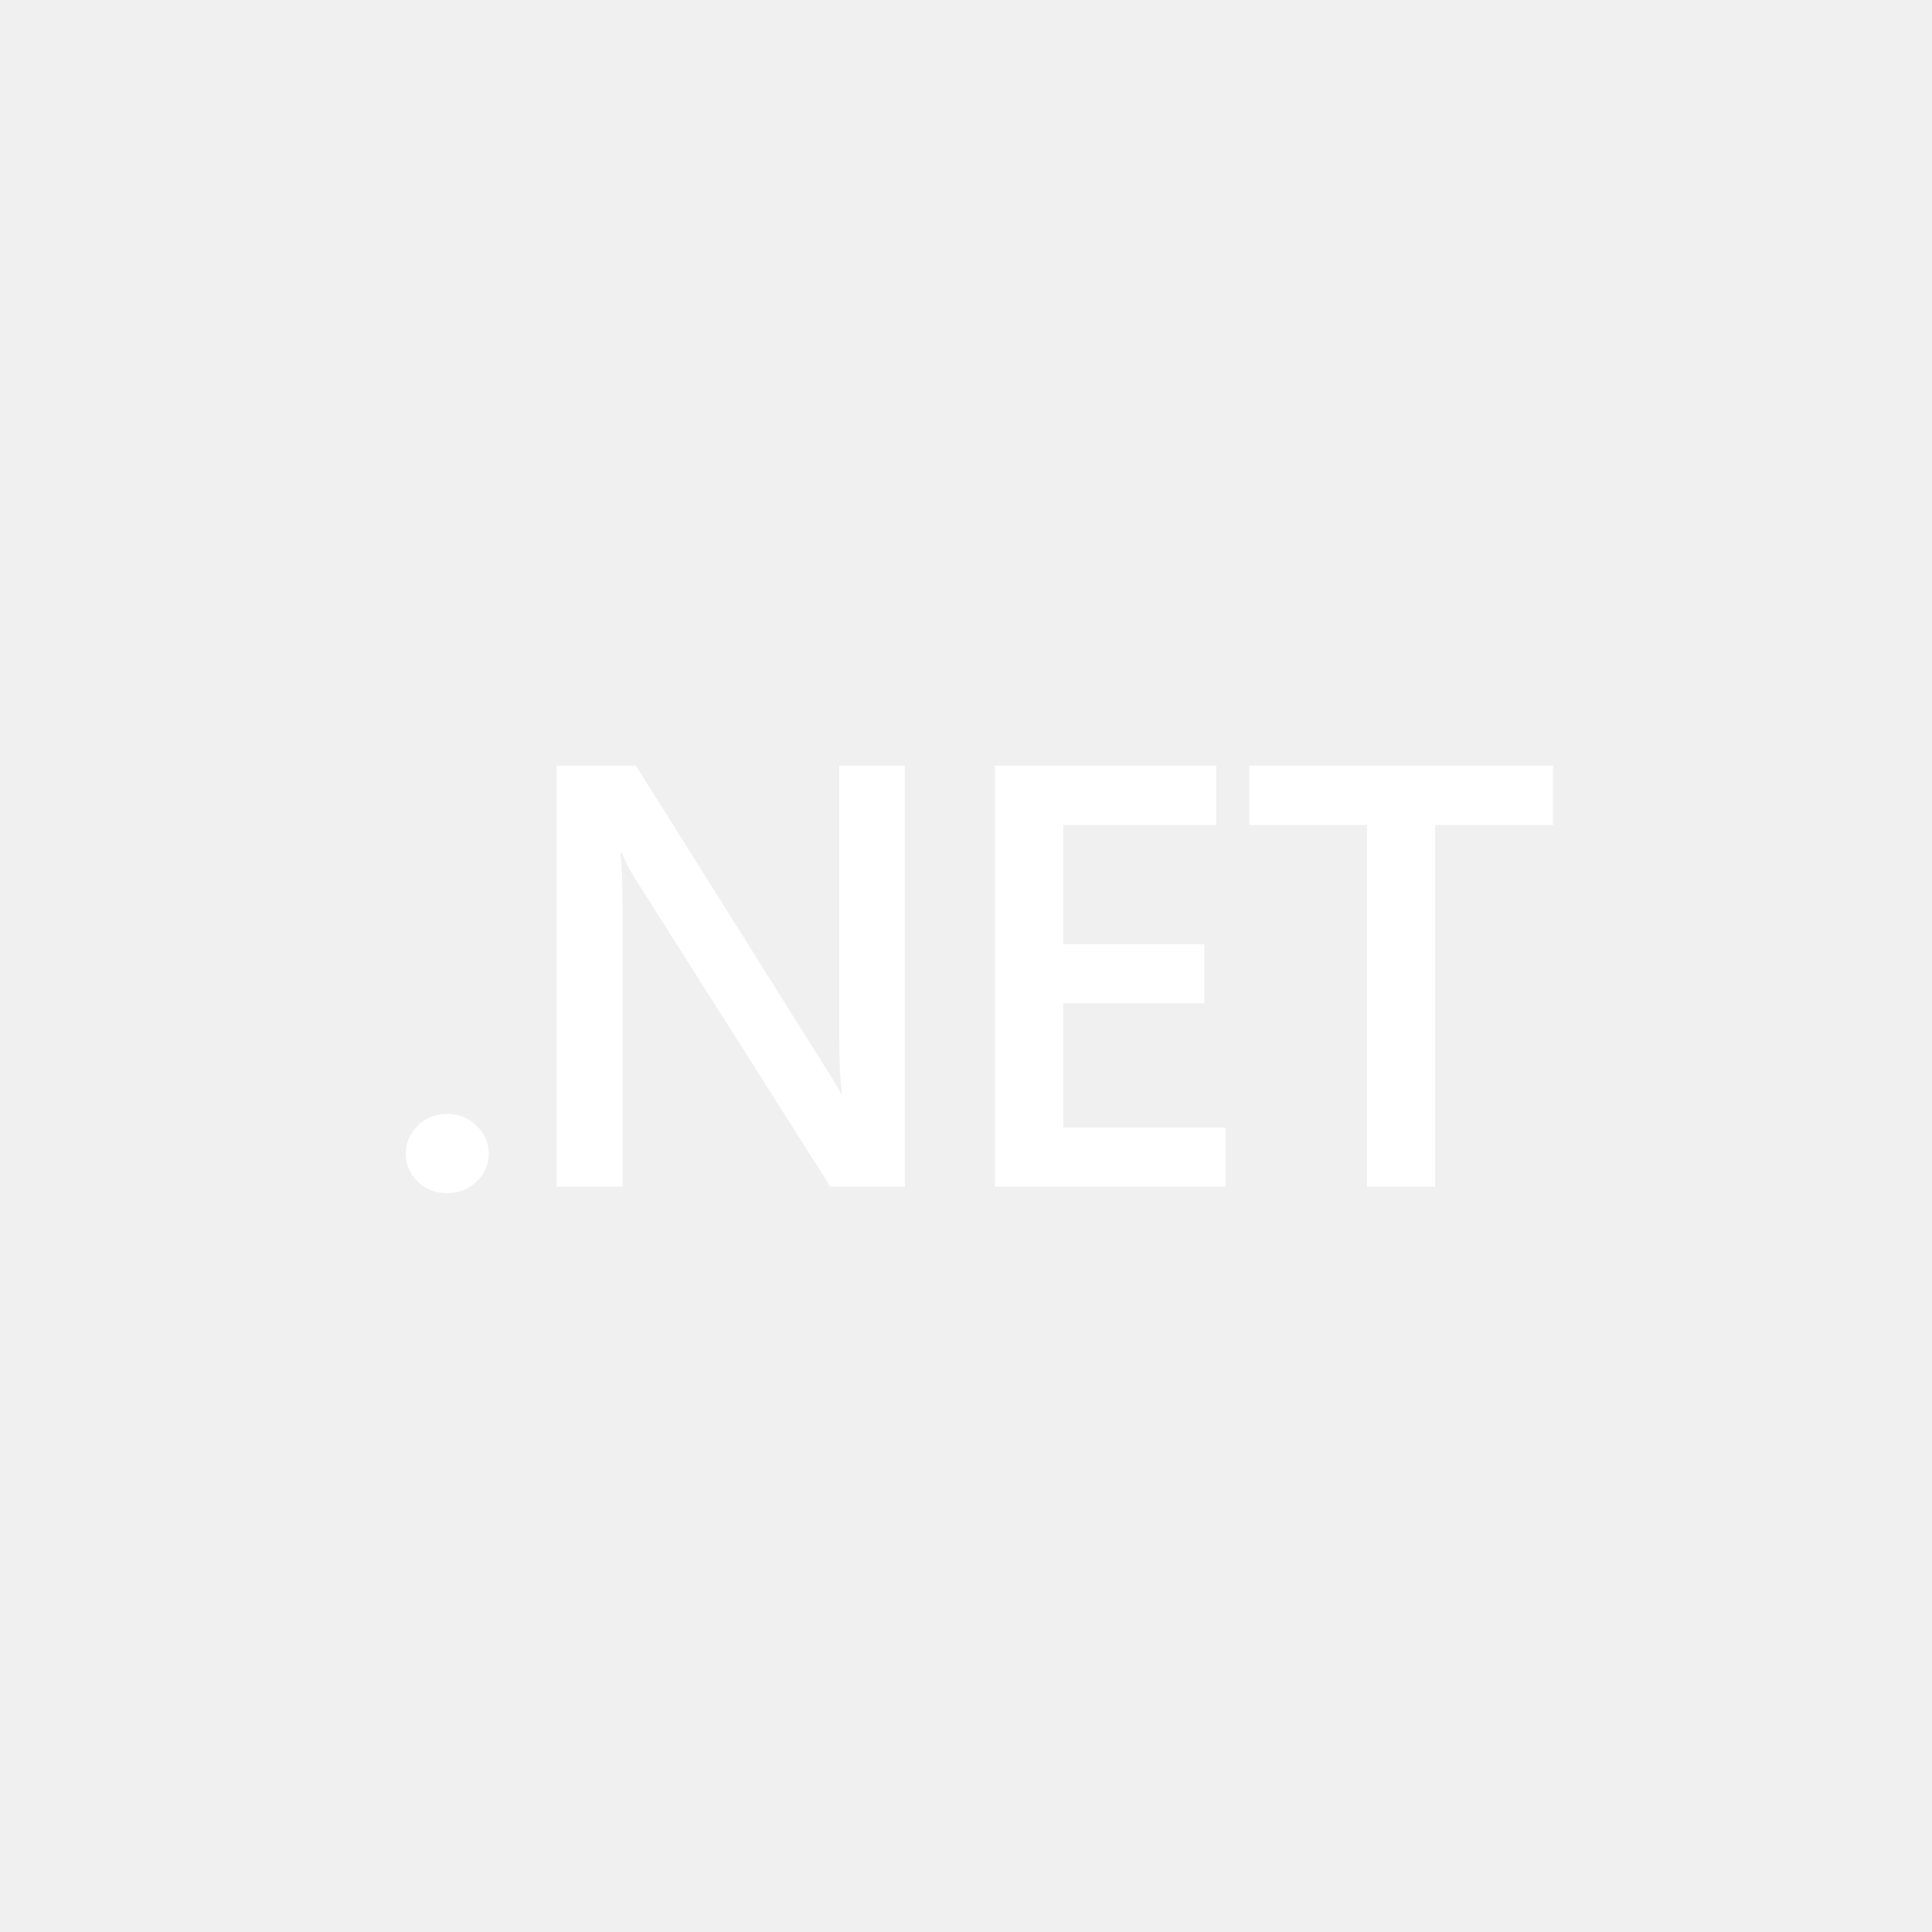
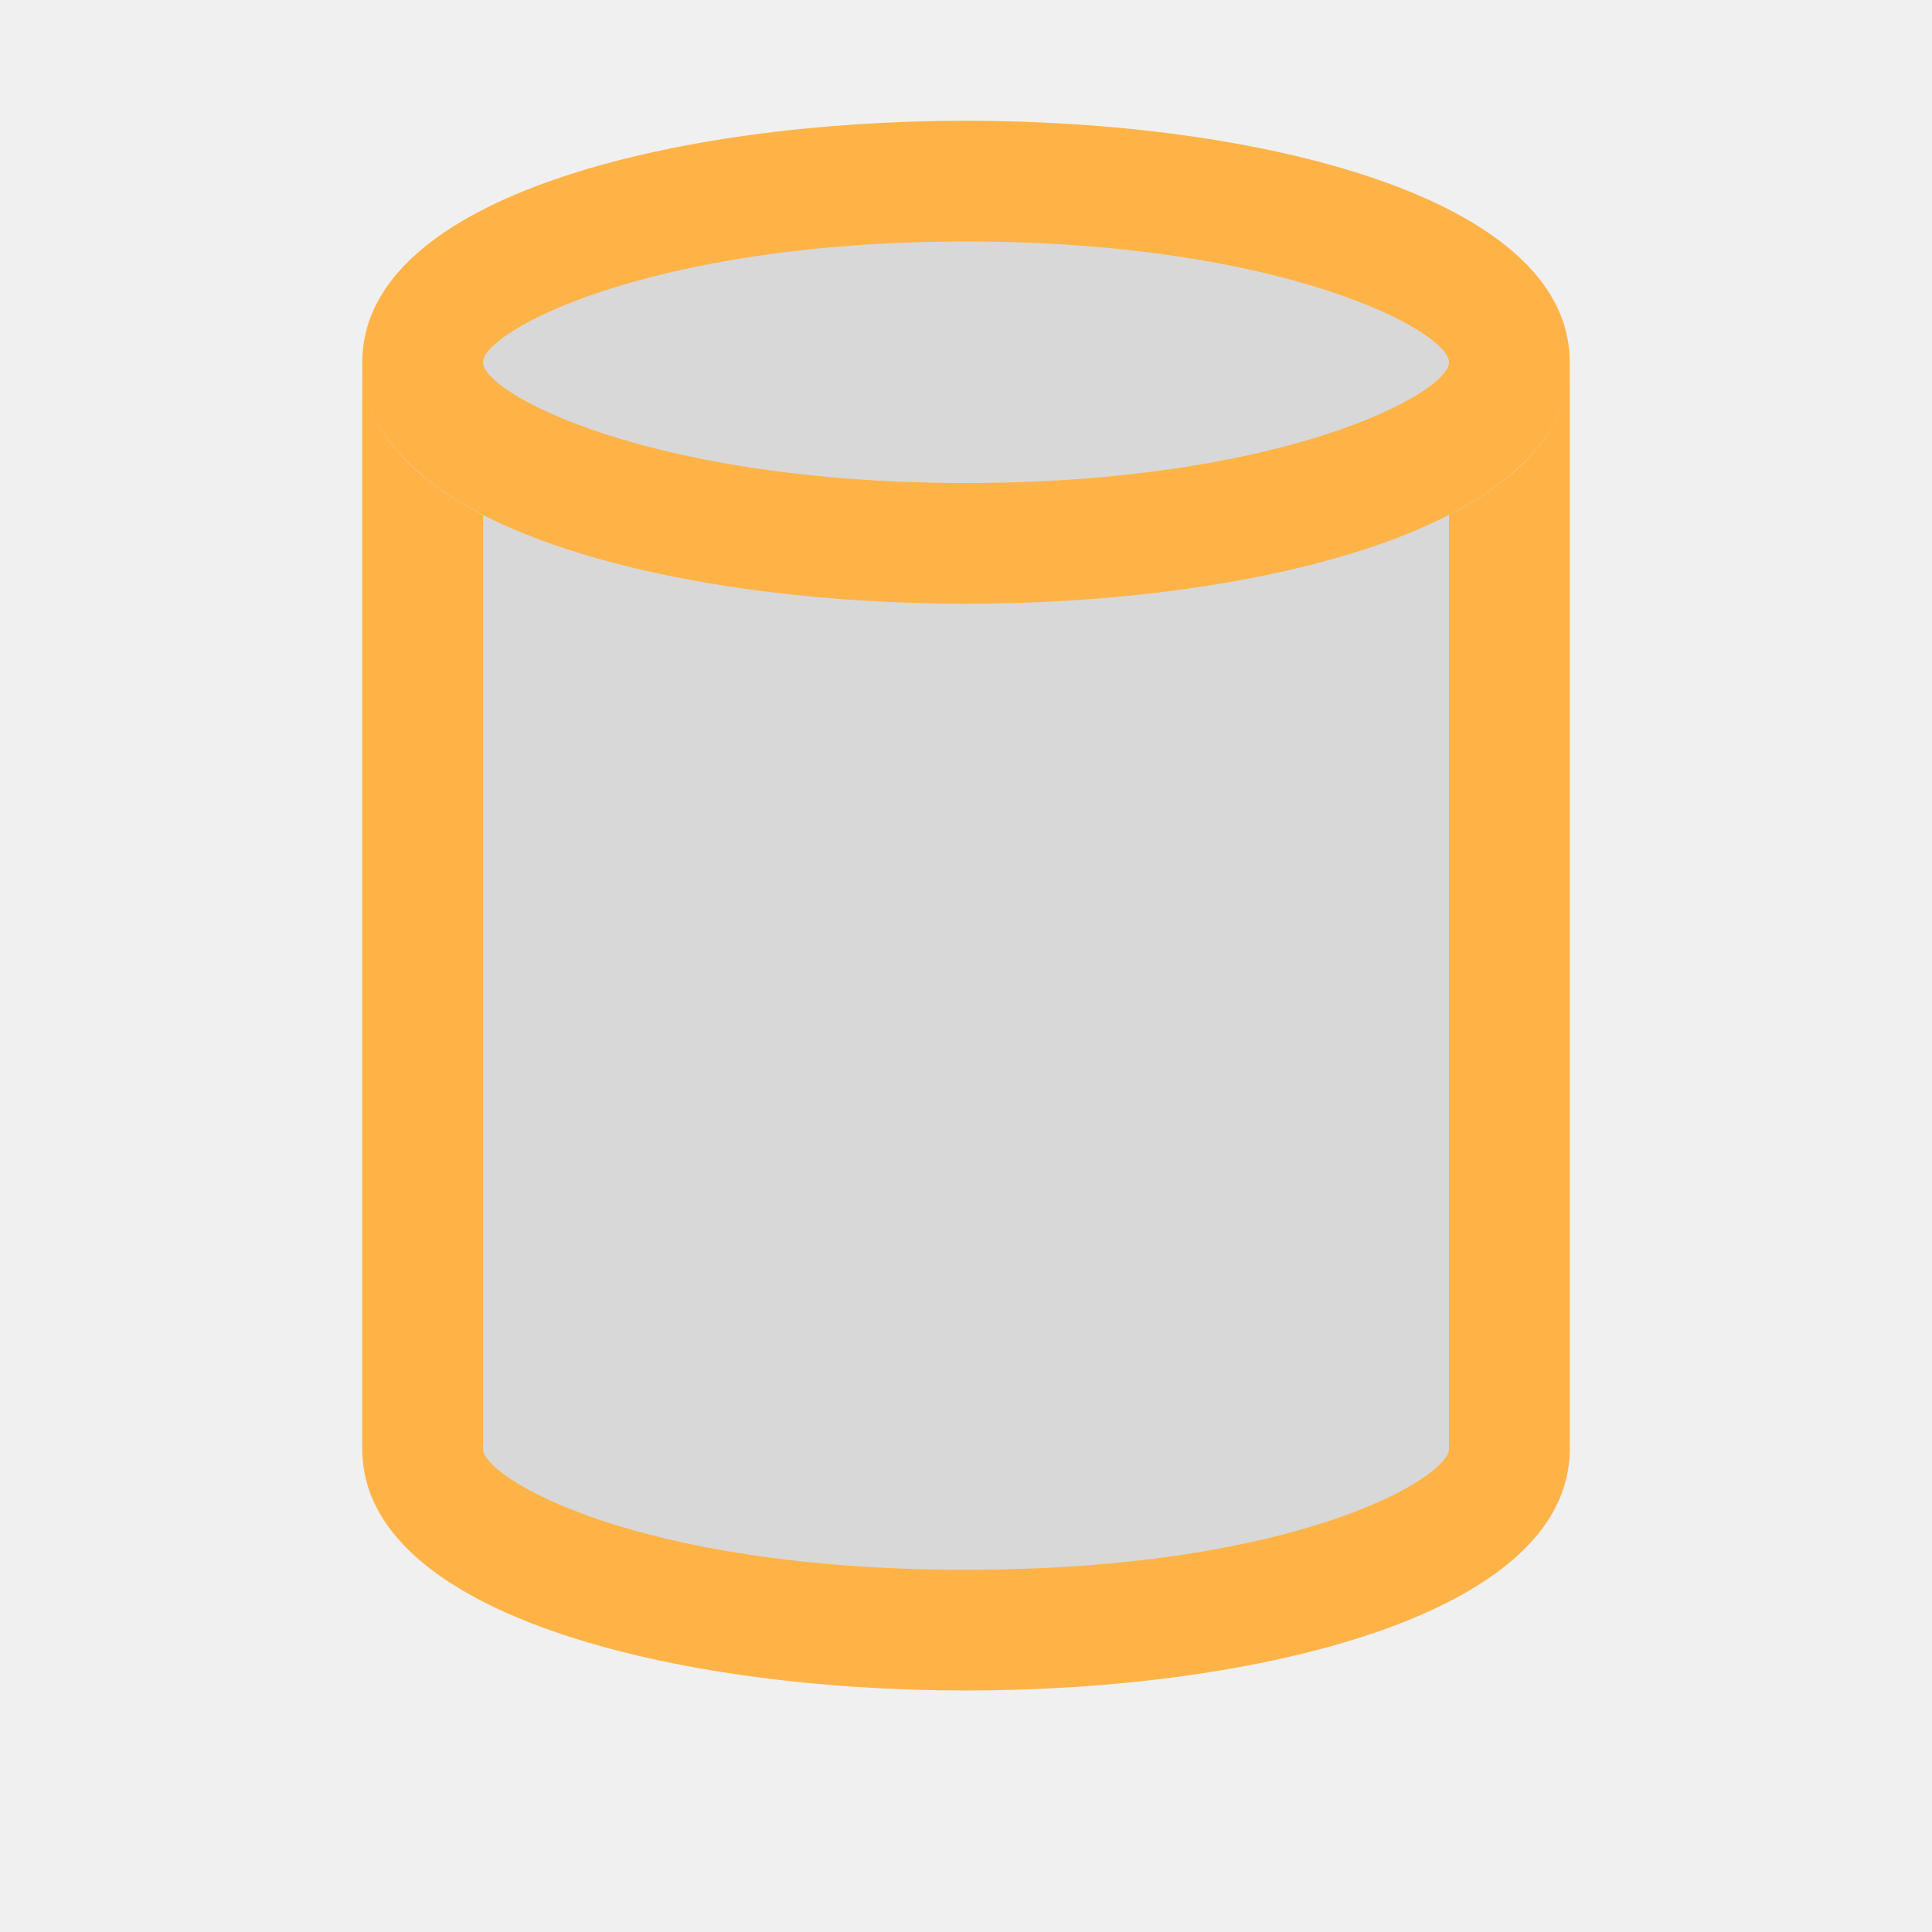
- <svg xmlns="http://www.w3.org/2000/svg" width="456" height="456" viewBox="0 0 456 456" version="1.1" xml:space="preserve" style="fill-rule:evenodd;clip-rule:evenodd;stroke-linejoin:round;stroke-miterlimit:2;">
-   <path d="m 105.5,281.609 c -2.703,0 -5.001,-0.9 -6.893,-2.702 -1.892,-1.848 -2.838,-4.042 -2.838,-6.582 0,-2.587 0.946,-4.804 2.838,-6.652 1.892,-1.848 4.19,-2.772 6.893,-2.772 2.748,0 5.068,0.924 6.96,2.772 1.937,1.848 2.906,4.064 2.906,6.652 0,2.54 -0.968,4.734 -2.906,6.582 -1.892,1.802 -4.212,2.702 -6.96,2.702 z" style="fill:#ffffff;fill-rule:nonzero;stroke-width:0.838" />
-   <path d="M 213.561,280.084 H 195.99 L 149.7,207.054 c -1.171,-1.848 -2.14,-3.765 -2.906,-5.751 h -0.406 c 0.361,2.125 0.541,6.675 0.541,13.65 v 65.132 h -15.543 v -99.36 h 18.719 l 44.737,71.298 c 1.892,2.957 3.109,4.989 3.649,6.098 h 0.27 c -0.45,-2.632 -0.676,-7.09 -0.676,-13.373 v -64.023 h 15.476 z" style="fill:#ffffff;fill-rule:nonzero;stroke-width:0.838" />
-   <path d="m 289.251,280.084 h -54.401 v -99.36 h 52.238 v 13.997 h -36.154 v 28.131 h 33.316 v 13.927 h -33.316 v 29.378 h 38.316 z" style="fill:#ffffff;fill-rule:nonzero;stroke-width:0.838" />
-   <path d="M 366.565,194.721 H 338.722 v 85.363 h -16.084 v -85.363 h -27.775 v -13.997 h 71.701 z" style="fill:#ffffff;fill-rule:nonzero;stroke-width:0.838" />
+ <svg xmlns="http://www.w3.org/2000/svg" viewBox="0 0 16 16">
+   <defs>
+     <style>.canvas{fill: none; opacity: 0;}.light-lightblue-10{fill: black; opacity: 0.1;}.light-lightblue{fill: #FFB347; opacity: 1;}</style>
+   </defs>
+   <g id="canvas" class="canvas">
+     <path class="canvas" d="M16,16H0V0H16Z" />
+   </g>
+   <g id="level-1">
+     <path class="light-lightblue-10" d="M8,1.5c-2.164,0-4.5.574-4.5,1.5v9c0,.827,2.019,1.5,4.5,1.5s4.5-.673,4.5-1.5V3C12.5,2.074,10.164,1.5,8,1.5Z" />
+     <path class="light-lightblue" d="M13,3v9c0,1.374-2.592,2-5,2s-5-.626-5-2V3c0,.53.388.948,1,1.262V12c0,.233,1.247,1,4,1s4-.767,4-1V4.262C12.612,3.948,13,3.53,13,3Zm0,0c0-1.374-2.592-2-5-2S3,1.626,3,3,5.592,5,8,5,13,4.374,13,3ZM12,3c0,.257-1.375,1-4,1S4,3.257,4,3,5.375,2,8,2,12,2.743,12,3Z" />
+   </g>
</svg>
